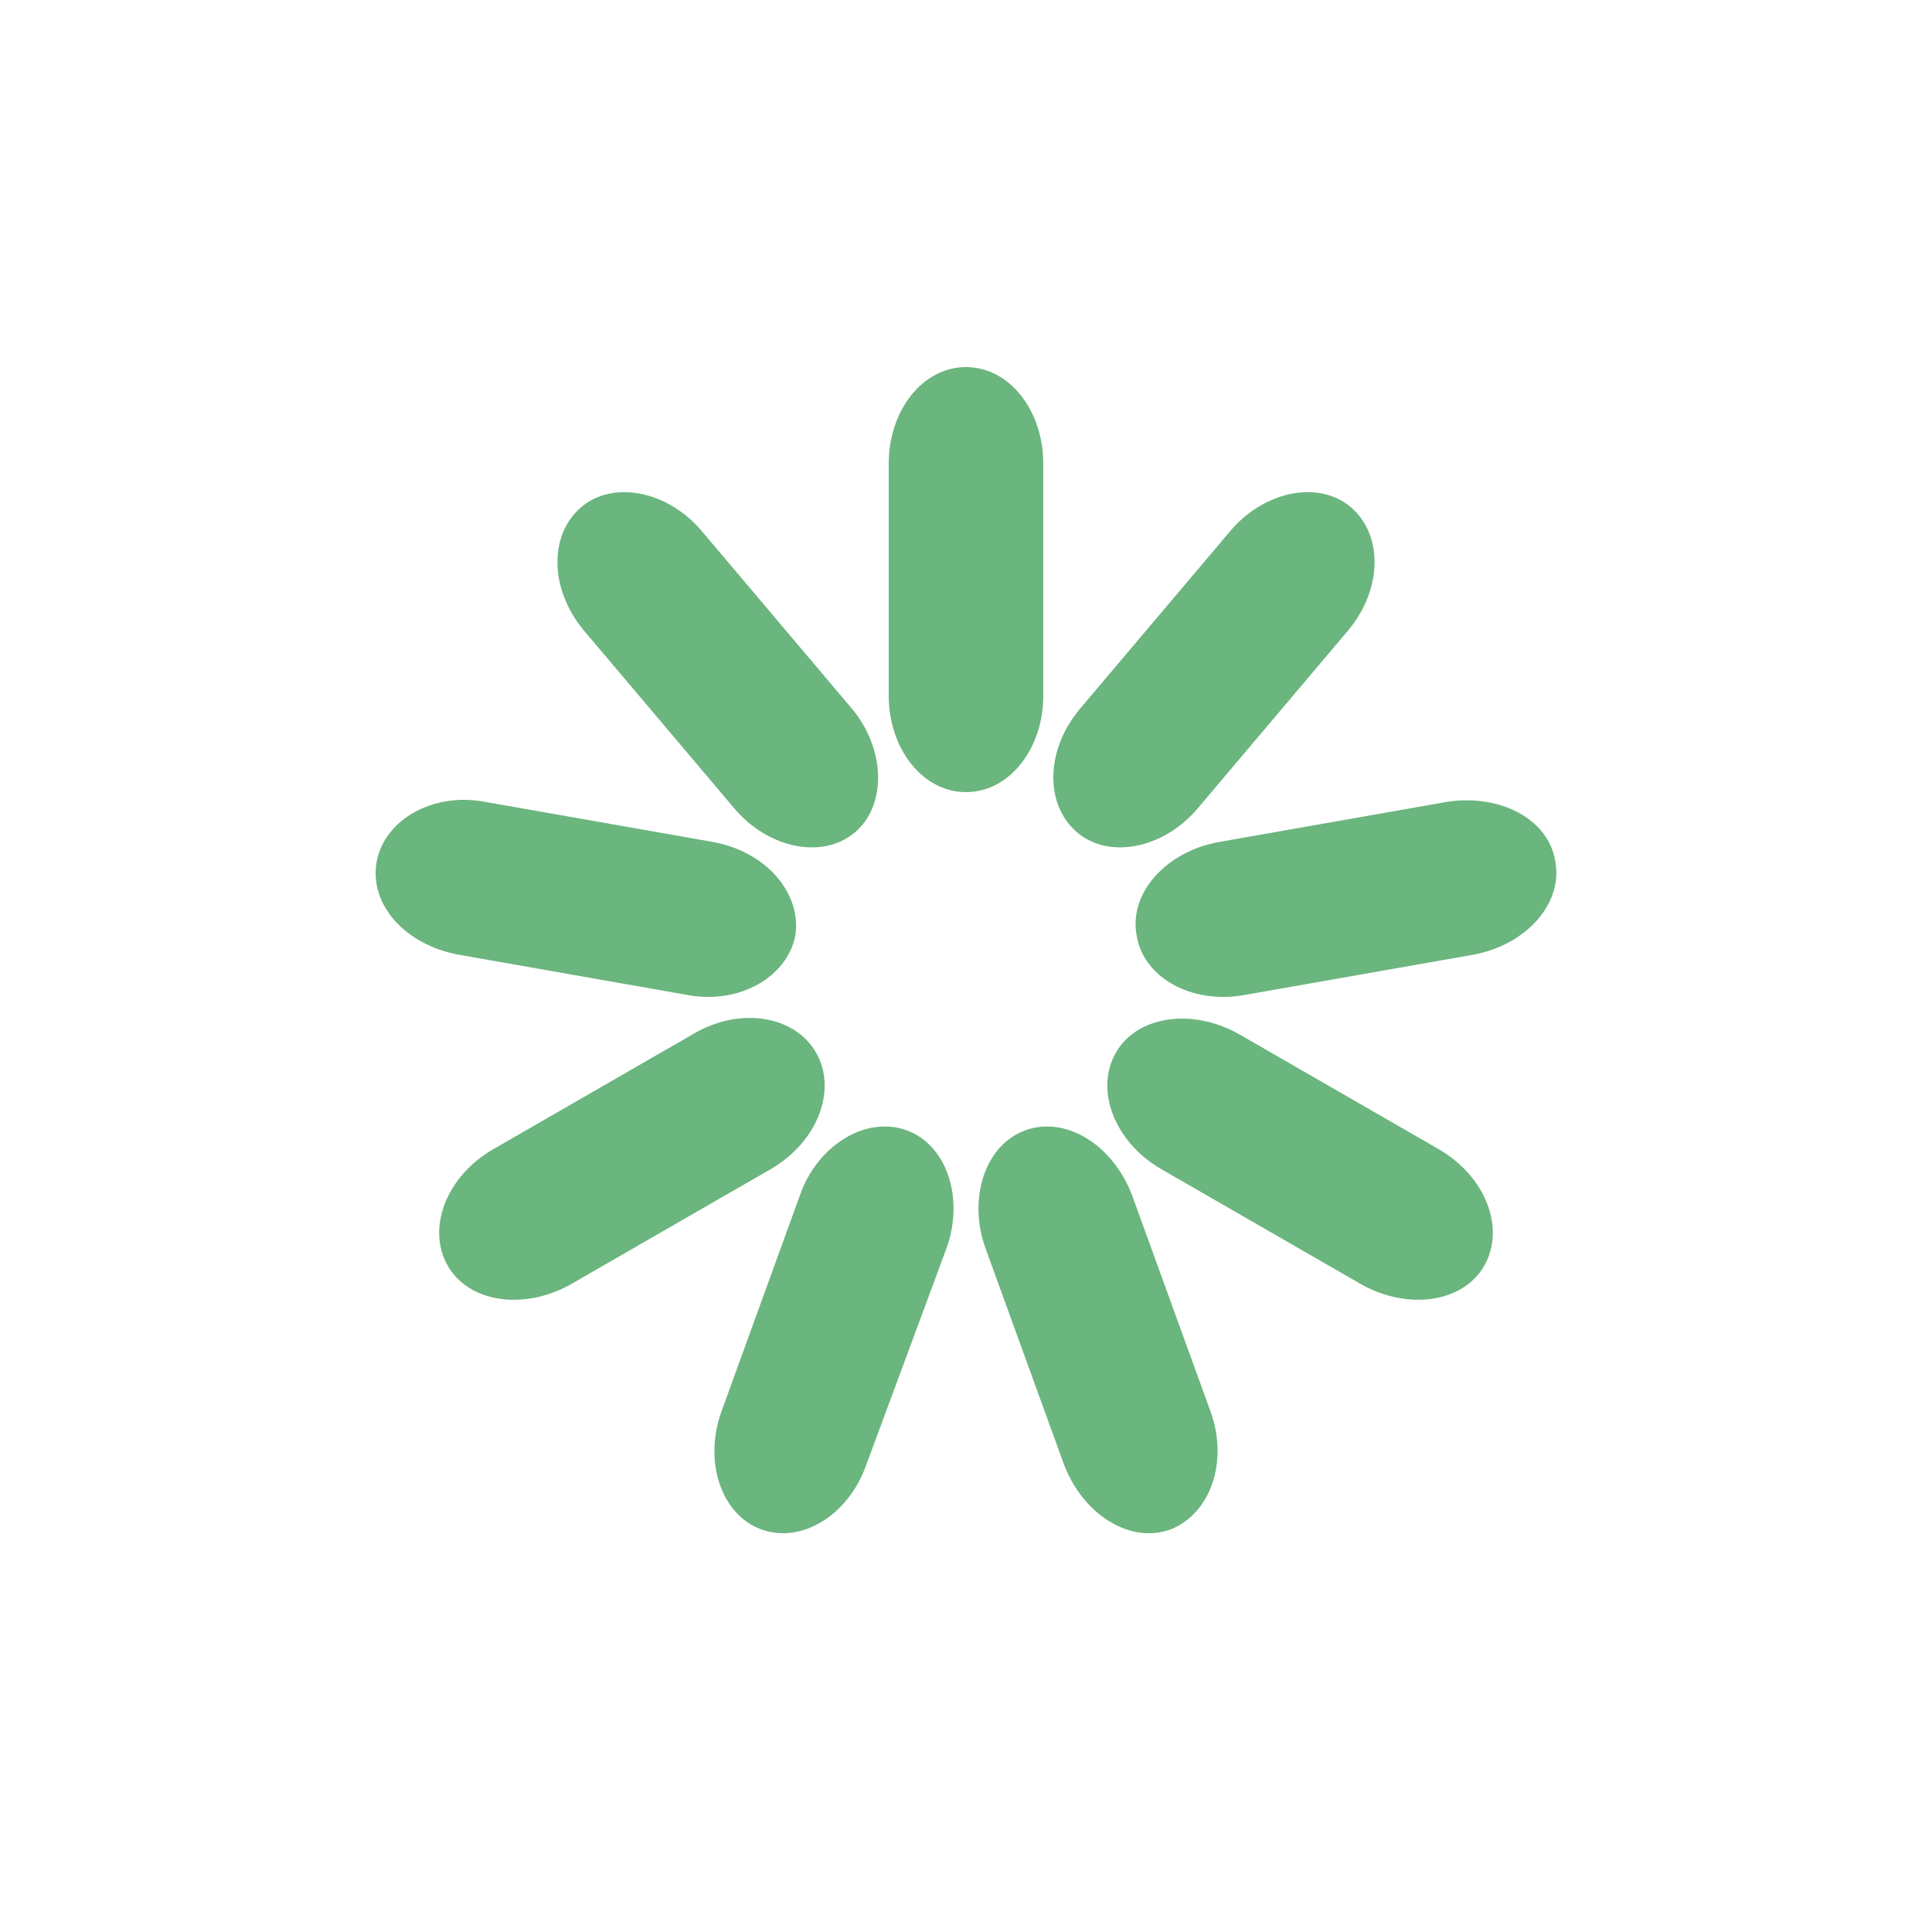
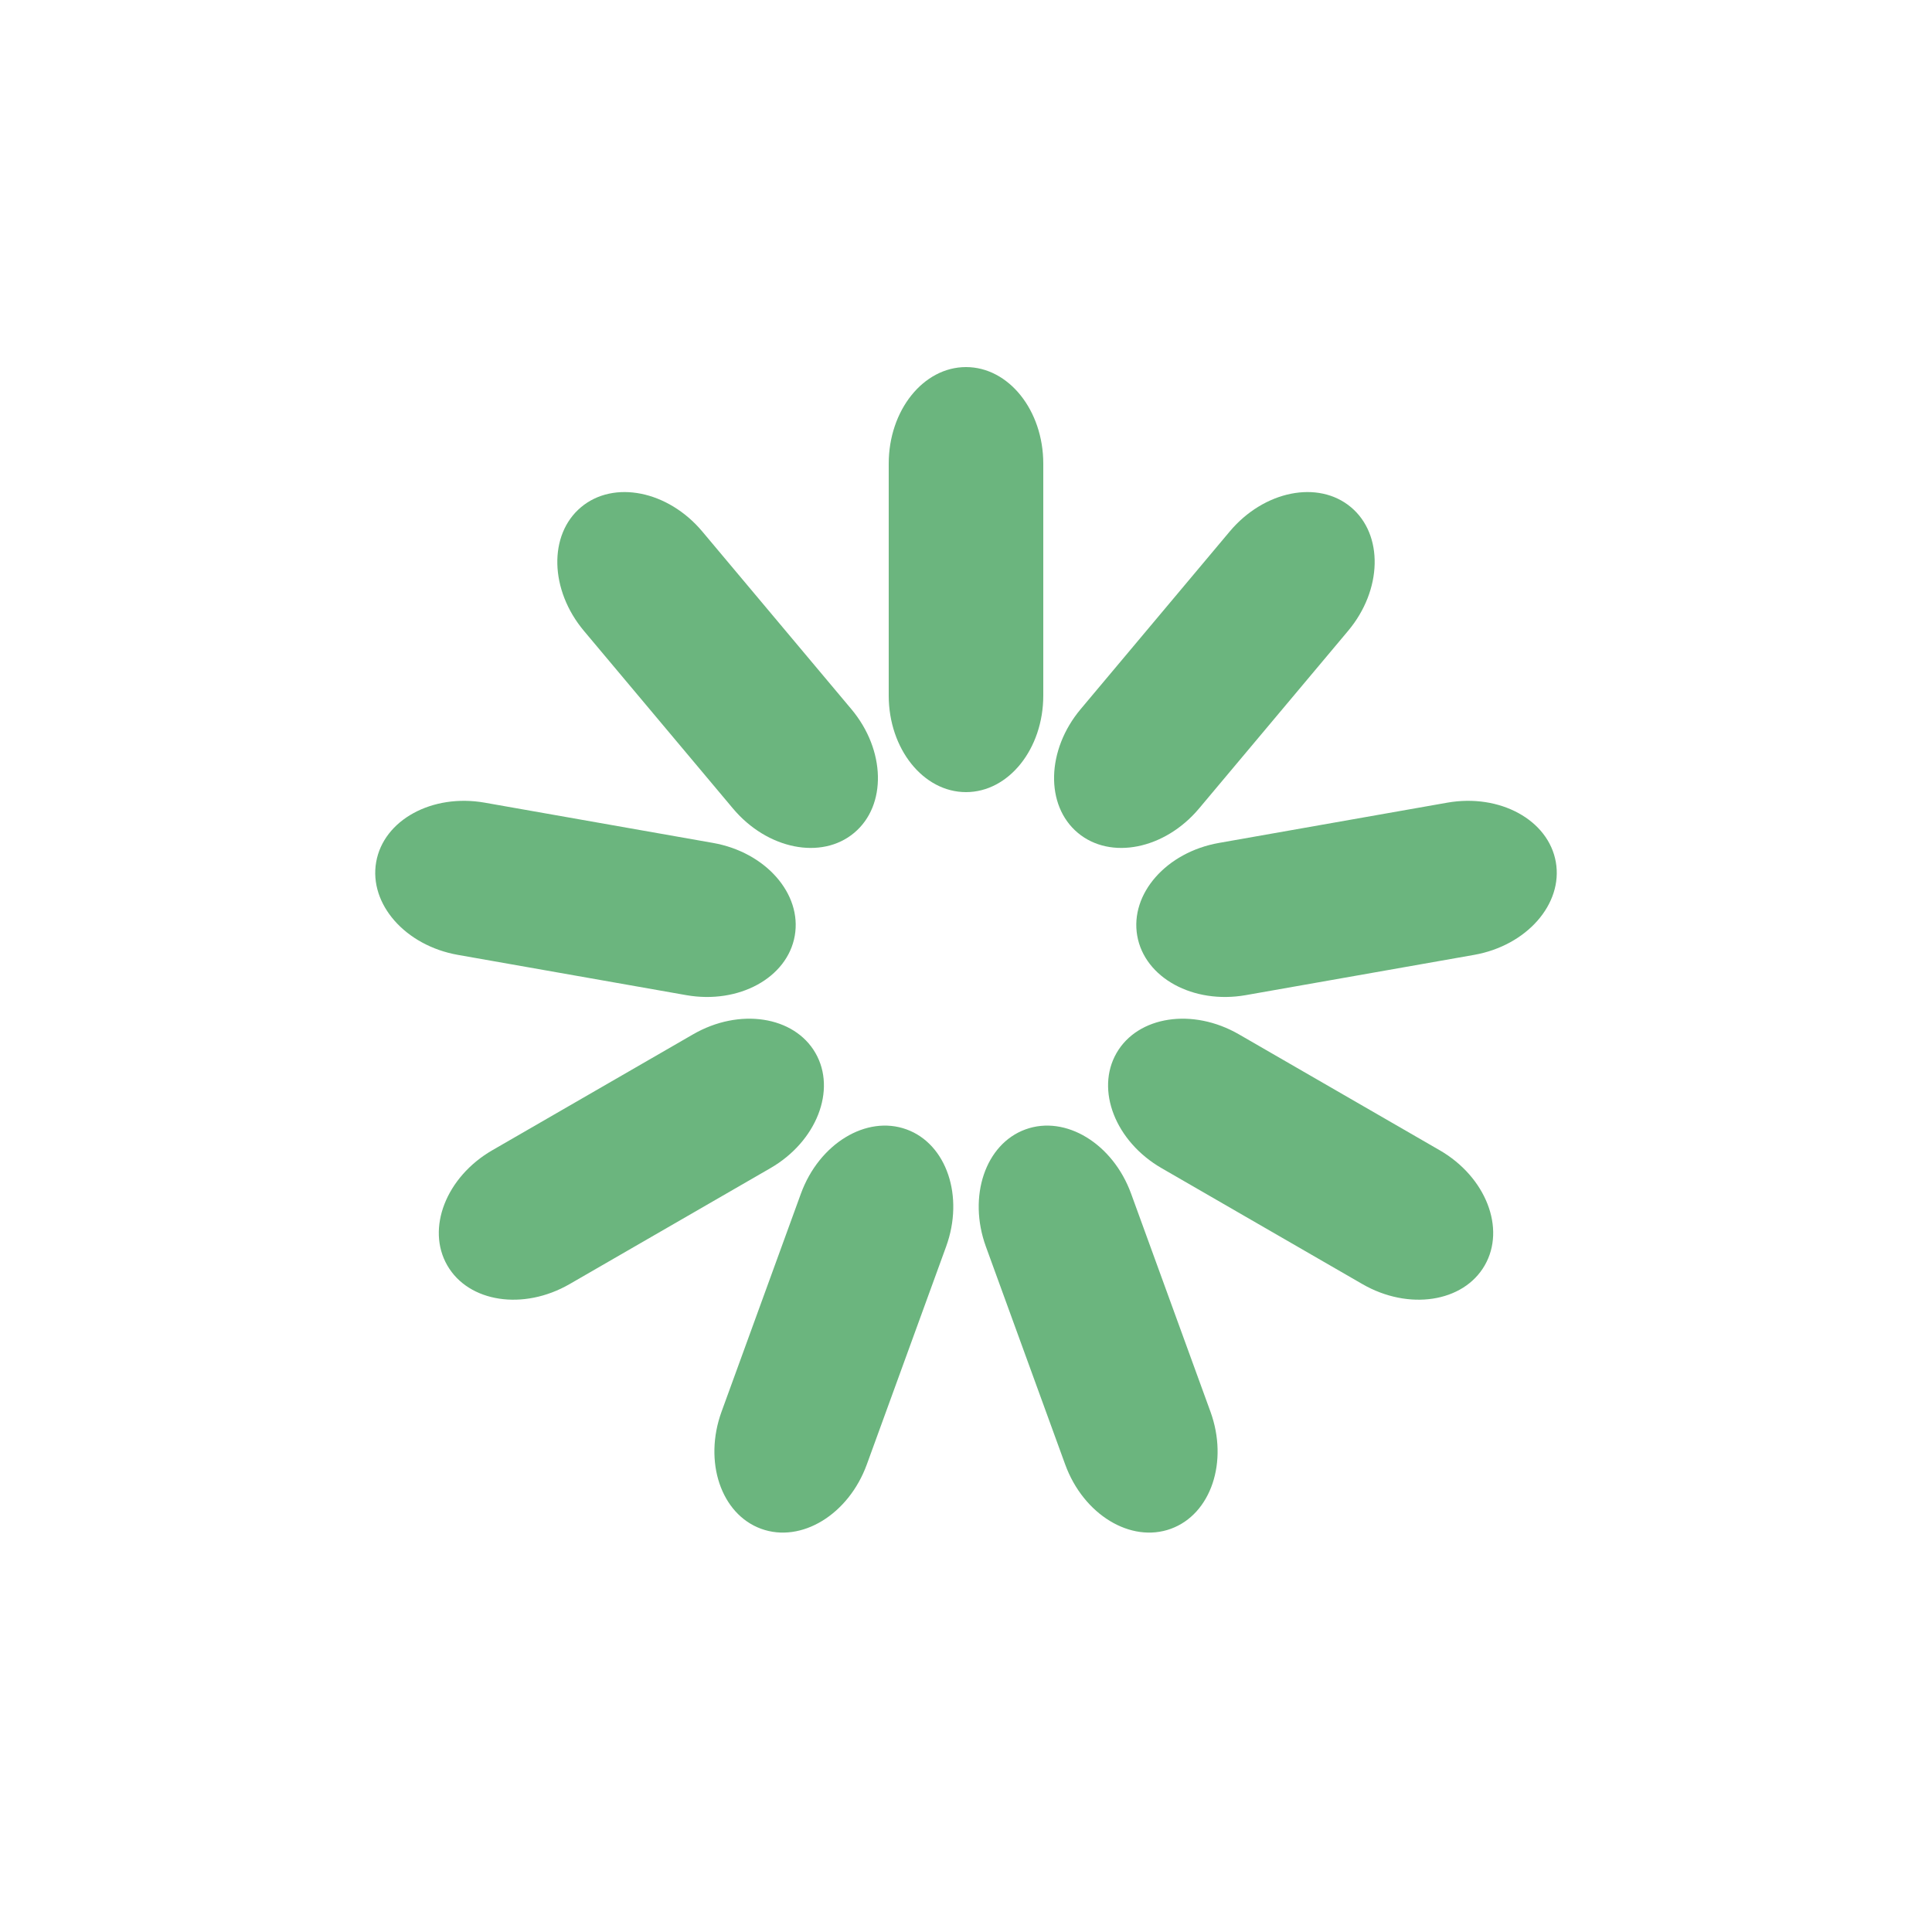
- <svg xmlns="http://www.w3.org/2000/svg" version="1.1" id="Layer_1" x="0px" y="0px" viewBox="0 0 120 120" style="enable-background:new 0 0 120 120;" xml:space="preserve">
-   <style type="text/css">
- 	.st0{fill:none;}
- 	.st1{fill:#6BB57E;}
- </style>
-   <rect y="0" class="st0" width="120" height="120" />
-   <path class="st1" d="M60,22.8L60,22.8c2.7,0,4.8,2.7,4.8,6v14.4c0,3.3-2.1,6-4.8,6l0,0c-2.7,0-4.8-2.7-4.8-6V28.8  C55.2,25.5,57.3,22.8,60,22.8z">
-     <animate accumulate="none" additive="replace" attributeName="opacity" begin="0s" calcMode="linear" dur="1s" fill="remove" from="1" repeatCount="indefinite" restart="always" to="0">
- 		</animate>
-   </path>
-   <path class="st1" d="M83.9,31.5L83.9,31.5c2,1.7,2,5.1-0.2,7.7l-9.3,11c-2.1,2.5-5.5,3.2-7.5,1.5l0,0c-2-1.7-2-5.1,0.2-7.7l9.3-11  C78.5,30.5,81.9,29.8,83.9,31.5z">
-     <animate accumulate="none" additive="replace" attributeName="opacity" begin="0.111s" calcMode="linear" dur="1s" fill="remove" from="1" repeatCount="indefinite" restart="always" to="0">
- 		</animate>
-   </path>
-   <path class="st1" d="M96.6,53.5L96.6,53.5c0.5,2.6-1.8,5.2-5.1,5.8l-14.2,2.5c-3.3,0.6-6.3-1.1-6.7-3.7l0,0  c-0.5-2.6,1.8-5.2,5.1-5.8l14.2-2.5C93.2,49.3,96.2,50.9,96.6,53.5z">
-     <animate accumulate="none" additive="replace" attributeName="opacity" begin="0.222s" calcMode="linear" dur="1s" fill="remove" from="1" repeatCount="indefinite" restart="always" to="0">
- 		</animate>
-   </path>
-   <path class="st1" d="M92.2,78.6L92.2,78.6c-1.3,2.3-4.7,2.8-7.6,1.2l-12.5-7.2c-2.9-1.7-4.1-4.9-2.8-7.2l0,0  c1.3-2.3,4.7-2.8,7.6-1.2l12.5,7.2C92.3,73.1,93.5,76.3,92.2,78.6z">
-     <animate accumulate="none" additive="replace" attributeName="opacity" begin="0.333s" calcMode="linear" dur="1s" fill="remove" from="1" repeatCount="indefinite" restart="always" to="0">
- 		</animate>
-   </path>
-   <path class="st1" d="M72.7,95L72.7,95c-2.5,0.9-5.4-0.9-6.6-4l-4.9-13.5c-1.1-3.1,0-6.4,2.5-7.3l0,0c2.5-0.9,5.4,0.9,6.6,4l4.9,13.5  C76.3,90.8,75.2,94,72.7,95z">
-     <animate accumulate="none" additive="replace" attributeName="opacity" begin="0.444s" calcMode="linear" dur="1s" fill="remove" from="1" repeatCount="indefinite" restart="always" to="0">
- 		</animate>
-   </path>
-   <path class="st1" d="M47.3,95L47.3,95c-2.5-0.9-3.6-4.2-2.5-7.3l4.9-13.5c1.1-3.1,4.1-4.9,6.6-4l0,0c2.5,0.9,3.6,4.2,2.5,7.3  L53.8,91C52.7,94.1,49.8,95.9,47.3,95z">
-     <animate accumulate="none" additive="replace" attributeName="opacity" begin="0.556s" calcMode="linear" dur="1s" fill="remove" from="1" repeatCount="indefinite" restart="always" to="0">
- 		</animate>
-   </path>
-   <path class="st1" d="M27.8,78.6L27.8,78.6c-1.3-2.3-0.1-5.5,2.8-7.2l12.5-7.2c2.9-1.7,6.3-1.1,7.6,1.2l0,0c1.3,2.3,0.1,5.5-2.8,7.2  l-12.5,7.2C32.5,81.4,29.1,80.9,27.8,78.6z">
-     <animate accumulate="none" additive="replace" attributeName="opacity" begin="0.667s" calcMode="linear" dur="1s" fill="remove" from="1" repeatCount="indefinite" restart="always" to="0">
- 		</animate>
-   </path>
-   <path class="st1" d="M23.4,53.5L23.4,53.5c0.5-2.6,3.5-4.3,6.7-3.7l14.2,2.5c3.3,0.6,5.5,3.2,5.1,5.8l0,0c-0.5,2.6-3.5,4.3-6.7,3.7  l-14.2-2.5C25.2,58.7,22.9,56.2,23.4,53.5z">
-     <animate accumulate="none" additive="replace" attributeName="opacity" begin="0.778s" calcMode="linear" dur="1s" fill="remove" from="1" repeatCount="indefinite" restart="always" to="0">
- 		</animate>
-   </path>
-   <path class="st1" d="M36.1,31.5L36.1,31.5c2-1.7,5.4-1,7.5,1.5l9.3,11c2.1,2.5,2.2,6,0.2,7.7l0,0c-2,1.7-5.4,1-7.5-1.5l-9.3-11  C34.1,36.6,34.1,33.2,36.1,31.5z">
-     <animate accumulate="none" additive="replace" attributeName="opacity" begin="0.889s" calcMode="linear" dur="1s" fill="remove" from="1" repeatCount="indefinite" restart="always" to="0">
- 		</animate>
-   </path>
+ <svg xmlns="http://www.w3.org/2000/svg" width="120px" height="120px" viewBox="0 0 100 100" preserveAspectRatio="xMidYMid" class="uil-default">
+   <rect x="0" y="0" width="100" height="100" fill="none" class="bk" />
+   <rect x="46" y="39" width="8" height="22" rx="5" ry="5" fill="#6BB57E" transform="rotate(0 50 50) translate(0 -20)">
+     <animate attributeName="opacity" from="1" to="0" dur="1s" begin="0s" repeatCount="indefinite" />
+   </rect>
+   <rect x="46" y="39" width="8" height="22" rx="5" ry="5" fill="#6BB57E" transform="rotate(40 50 50) translate(0 -20)">
+     <animate attributeName="opacity" from="1" to="0" dur="1s" begin="0.111s" repeatCount="indefinite" />
+   </rect>
+   <rect x="46" y="39" width="8" height="22" rx="5" ry="5" fill="#6BB57E" transform="rotate(80 50 50) translate(0 -20)">
+     <animate attributeName="opacity" from="1" to="0" dur="1s" begin="0.222s" repeatCount="indefinite" />
+   </rect>
+   <rect x="46" y="39" width="8" height="22" rx="5" ry="5" fill="#6BB57E" transform="rotate(120 50 50) translate(0 -20)">
+     <animate attributeName="opacity" from="1" to="0" dur="1s" begin="0.333s" repeatCount="indefinite" />
+   </rect>
+   <rect x="46" y="39" width="8" height="22" rx="5" ry="5" fill="#6BB57E" transform="rotate(160 50 50) translate(0 -20)">
+     <animate attributeName="opacity" from="1" to="0" dur="1s" begin="0.444s" repeatCount="indefinite" />
+   </rect>
+   <rect x="46" y="39" width="8" height="22" rx="5" ry="5" fill="#6BB57E" transform="rotate(200 50 50) translate(0 -20)">
+     <animate attributeName="opacity" from="1" to="0" dur="1s" begin="0.556s" repeatCount="indefinite" />
+   </rect>
+   <rect x="46" y="39" width="8" height="22" rx="5" ry="5" fill="#6BB57E" transform="rotate(240 50 50) translate(0 -20)">
+     <animate attributeName="opacity" from="1" to="0" dur="1s" begin="0.667s" repeatCount="indefinite" />
+   </rect>
+   <rect x="46" y="39" width="8" height="22" rx="5" ry="5" fill="#6BB57E" transform="rotate(280 50 50) translate(0 -20)">
+     <animate attributeName="opacity" from="1" to="0" dur="1s" begin="0.778s" repeatCount="indefinite" />
+   </rect>
+   <rect x="46" y="39" width="8" height="22" rx="5" ry="5" fill="#6BB57E" transform="rotate(320 50 50) translate(0 -20)">
+     <animate attributeName="opacity" from="1" to="0" dur="1s" begin="0.889s" repeatCount="indefinite" />
+   </rect>
</svg>
